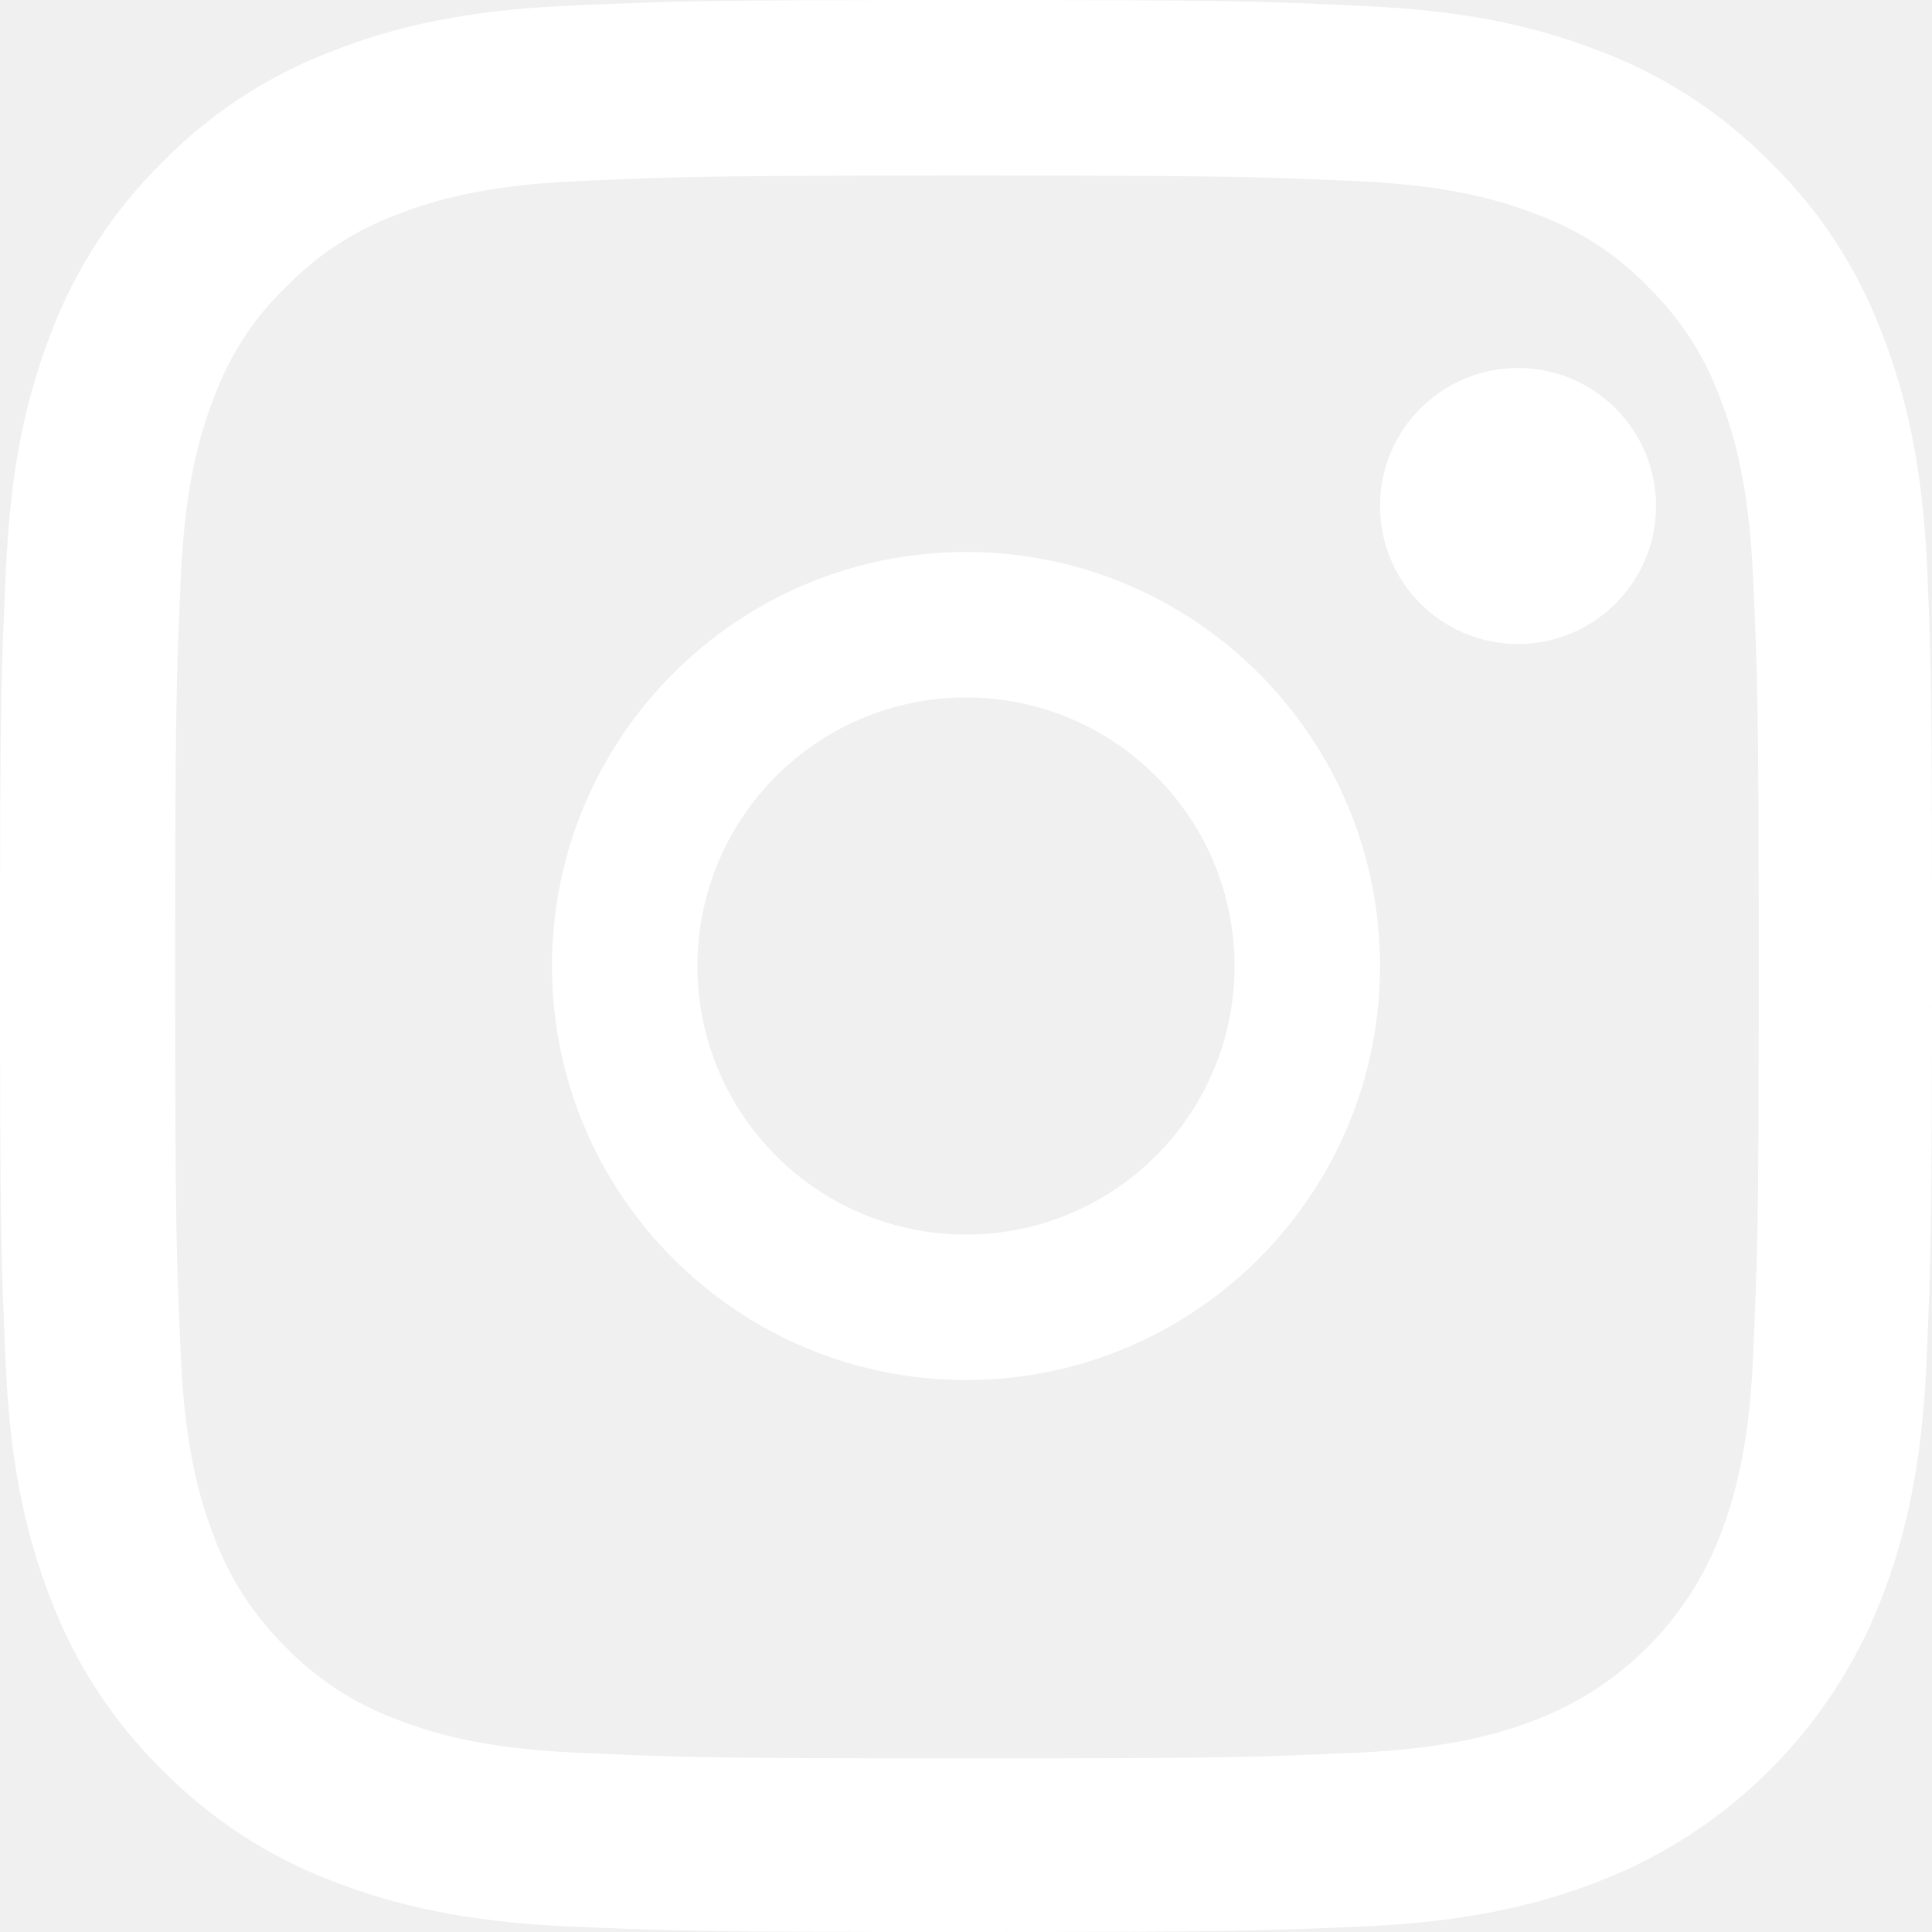
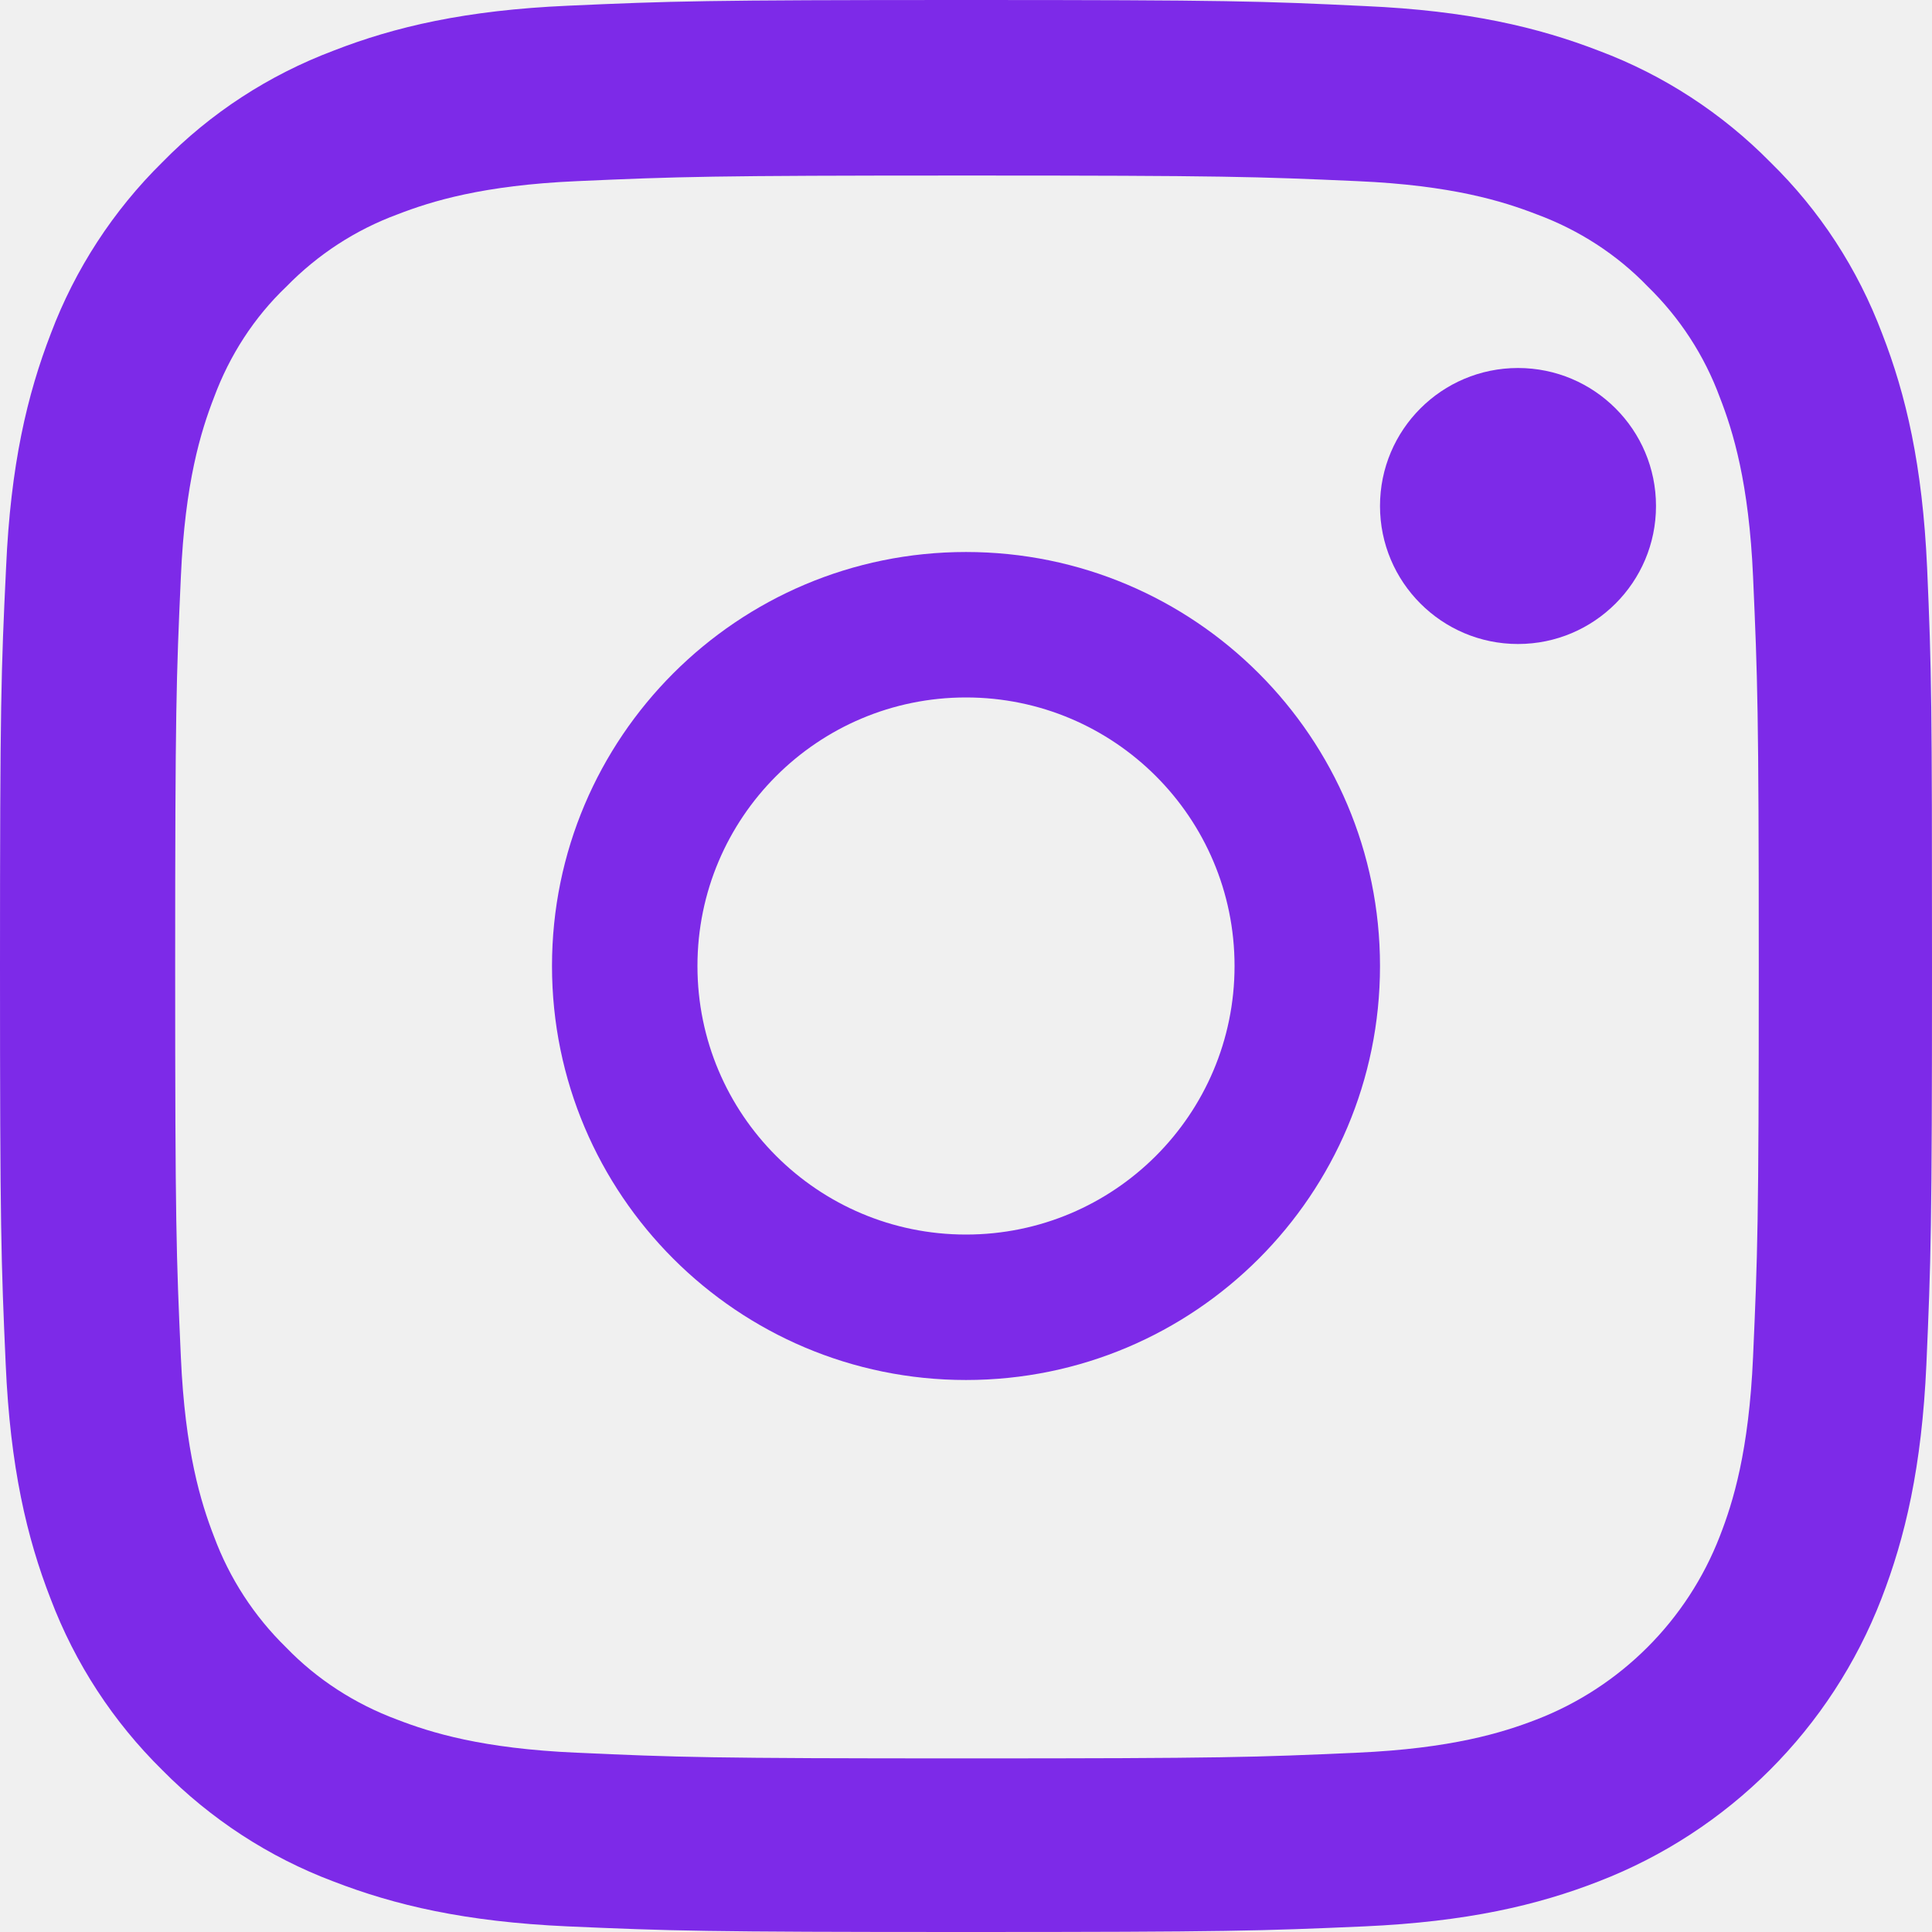
<svg xmlns="http://www.w3.org/2000/svg" width="21" height="21" viewBox="0 0 21 21" fill="none">
-   <path d="M20.947 6.174C20.897 5.058 20.717 4.291 20.458 3.626C20.192 2.921 19.781 2.289 19.244 1.764C18.719 1.231 18.083 0.816 17.385 0.554C16.716 0.295 15.953 0.115 14.837 0.066C13.713 0.012 13.356 0 10.504 0C7.652 0 7.295 0.012 6.175 0.062C5.059 0.111 4.292 0.291 3.627 0.55C2.921 0.816 2.29 1.227 1.764 1.764C1.231 2.289 0.817 2.925 0.554 3.622C0.295 4.291 0.115 5.054 0.066 6.17C0.012 7.294 0 7.651 0 10.502C0 13.353 0.012 13.71 0.062 14.83C0.111 15.946 0.291 16.713 0.55 17.378C0.817 18.083 1.231 18.715 1.764 19.24C2.29 19.773 2.926 20.188 3.623 20.45C4.292 20.709 5.055 20.889 6.171 20.939C7.291 20.988 7.648 21 10.5 21C13.352 21 13.709 20.988 14.829 20.939C15.945 20.889 16.712 20.709 17.377 20.45C18.788 19.905 19.904 18.789 20.45 17.378C20.709 16.709 20.889 15.946 20.939 14.83C20.988 13.71 21 13.353 21 10.502C21 7.651 20.996 7.294 20.947 6.174ZM19.055 14.748C19.01 15.774 18.838 16.328 18.694 16.697C18.341 17.611 17.615 18.338 16.7 18.691C16.331 18.834 15.773 19.006 14.751 19.051C13.643 19.101 13.311 19.113 10.508 19.113C7.706 19.113 7.369 19.101 6.265 19.051C5.24 19.006 4.686 18.834 4.316 18.691C3.861 18.522 3.447 18.256 3.11 17.907C2.761 17.566 2.495 17.156 2.326 16.701C2.183 16.332 2.011 15.774 1.966 14.752C1.916 13.645 1.904 13.312 1.904 10.51C1.904 7.708 1.916 7.372 1.966 6.268C2.011 5.243 2.183 4.689 2.326 4.32C2.495 3.864 2.761 3.45 3.114 3.114C3.455 2.765 3.865 2.498 4.321 2.33C4.69 2.187 5.248 2.014 6.27 1.969C7.378 1.92 7.71 1.908 10.512 1.908C13.319 1.908 13.651 1.92 14.755 1.969C15.781 2.014 16.335 2.187 16.704 2.33C17.159 2.498 17.574 2.765 17.91 3.114C18.259 3.454 18.526 3.864 18.694 4.32C18.838 4.689 19.01 5.247 19.055 6.268C19.104 7.376 19.117 7.708 19.117 10.51C19.117 13.312 19.104 13.64 19.055 14.748Z" fill="white" />
-   <path d="M10.5 6C8.016 6 6 8.016 6 10.5C6 12.985 8.016 15 10.5 15C12.985 15 15 12.985 15 10.5C15 8.016 12.985 6 10.5 6ZM10.5 13.419C8.888 13.419 7.581 12.112 7.581 10.5C7.581 8.888 8.888 7.581 10.5 7.581C12.112 7.581 13.419 8.888 13.419 10.5C13.419 12.112 12.112 13.419 10.5 13.419Z" fill="white" />
-   <path d="M18 5.5C18 6.328 17.328 7 16.5 7C15.672 7 15 6.328 15 5.5C15 4.671 15.672 4 16.5 4C17.328 4 18 4.671 18 5.5Z" fill="white" />
+   <path d="M20.947 6.174C20.897 5.058 20.717 4.291 20.458 3.626C20.192 2.921 19.781 2.289 19.244 1.764C18.719 1.231 18.083 0.816 17.385 0.554C16.716 0.295 15.953 0.115 14.837 0.066C13.713 0.012 13.356 0 10.504 0C7.652 0 7.295 0.012 6.175 0.062C5.059 0.111 4.292 0.291 3.627 0.55C2.921 0.816 2.29 1.227 1.764 1.764C1.231 2.289 0.817 2.925 0.554 3.622C0.295 4.291 0.115 5.054 0.066 6.17C0.012 7.294 0 7.651 0 10.502C0 13.353 0.012 13.71 0.062 14.83C0.111 15.946 0.291 16.713 0.55 17.378C0.817 18.083 1.231 18.715 1.764 19.24C2.29 19.773 2.926 20.188 3.623 20.45C4.292 20.709 5.055 20.889 6.171 20.939C7.291 20.988 7.648 21 10.5 21C13.352 21 13.709 20.988 14.829 20.939C15.945 20.889 16.712 20.709 17.377 20.45C18.788 19.905 19.904 18.789 20.45 17.378C20.709 16.709 20.889 15.946 20.939 14.83C20.988 13.71 21 13.353 21 10.502C21 7.651 20.996 7.294 20.947 6.174ZM19.055 14.748C19.01 15.774 18.838 16.328 18.694 16.697C18.341 17.611 17.615 18.338 16.7 18.691C16.331 18.834 15.773 19.006 14.751 19.051C13.643 19.101 13.311 19.113 10.508 19.113C7.706 19.113 7.369 19.101 6.265 19.051C5.24 19.006 4.686 18.834 4.316 18.691C3.861 18.522 3.447 18.256 3.11 17.907C2.761 17.566 2.495 17.156 2.326 16.701C2.183 16.332 2.011 15.774 1.966 14.752C1.916 13.645 1.904 13.312 1.904 10.51C1.904 7.708 1.916 7.372 1.966 6.268C2.011 5.243 2.183 4.689 2.326 4.32C2.495 3.864 2.761 3.45 3.114 3.114C3.455 2.765 3.865 2.498 4.321 2.33C4.69 2.187 5.248 2.014 6.27 1.969C7.378 1.92 7.71 1.908 10.512 1.908C13.319 1.908 13.651 1.92 14.755 1.969C15.781 2.014 16.335 2.187 16.704 2.33C17.159 2.498 17.574 2.765 17.91 3.114C18.259 3.454 18.526 3.864 18.694 4.32C18.838 4.689 19.01 5.247 19.055 6.268C19.104 7.376 19.117 7.708 19.117 10.51C19.117 13.312 19.104 13.64 19.055 14.748Z" fill="#7D2AE8" />
+   <path d="M10.5 6C8.016 6 6 8.016 6 10.5C6 12.985 8.016 15 10.5 15C12.985 15 15 12.985 15 10.5C15 8.016 12.985 6 10.5 6ZM10.5 13.419C8.888 13.419 7.581 12.112 7.581 10.5C7.581 8.888 8.888 7.581 10.5 7.581C12.112 7.581 13.419 8.888 13.419 10.5C13.419 12.112 12.112 13.419 10.5 13.419Z" fill="#7D2AE8" />
+   <path d="M18 5.5C18 6.328 17.328 7 16.5 7C15.672 7 15 6.328 15 5.5C15 4.671 15.672 4 16.5 4C17.328 4 18 4.671 18 5.5Z" fill="#7D2AE8" />
</svg>
